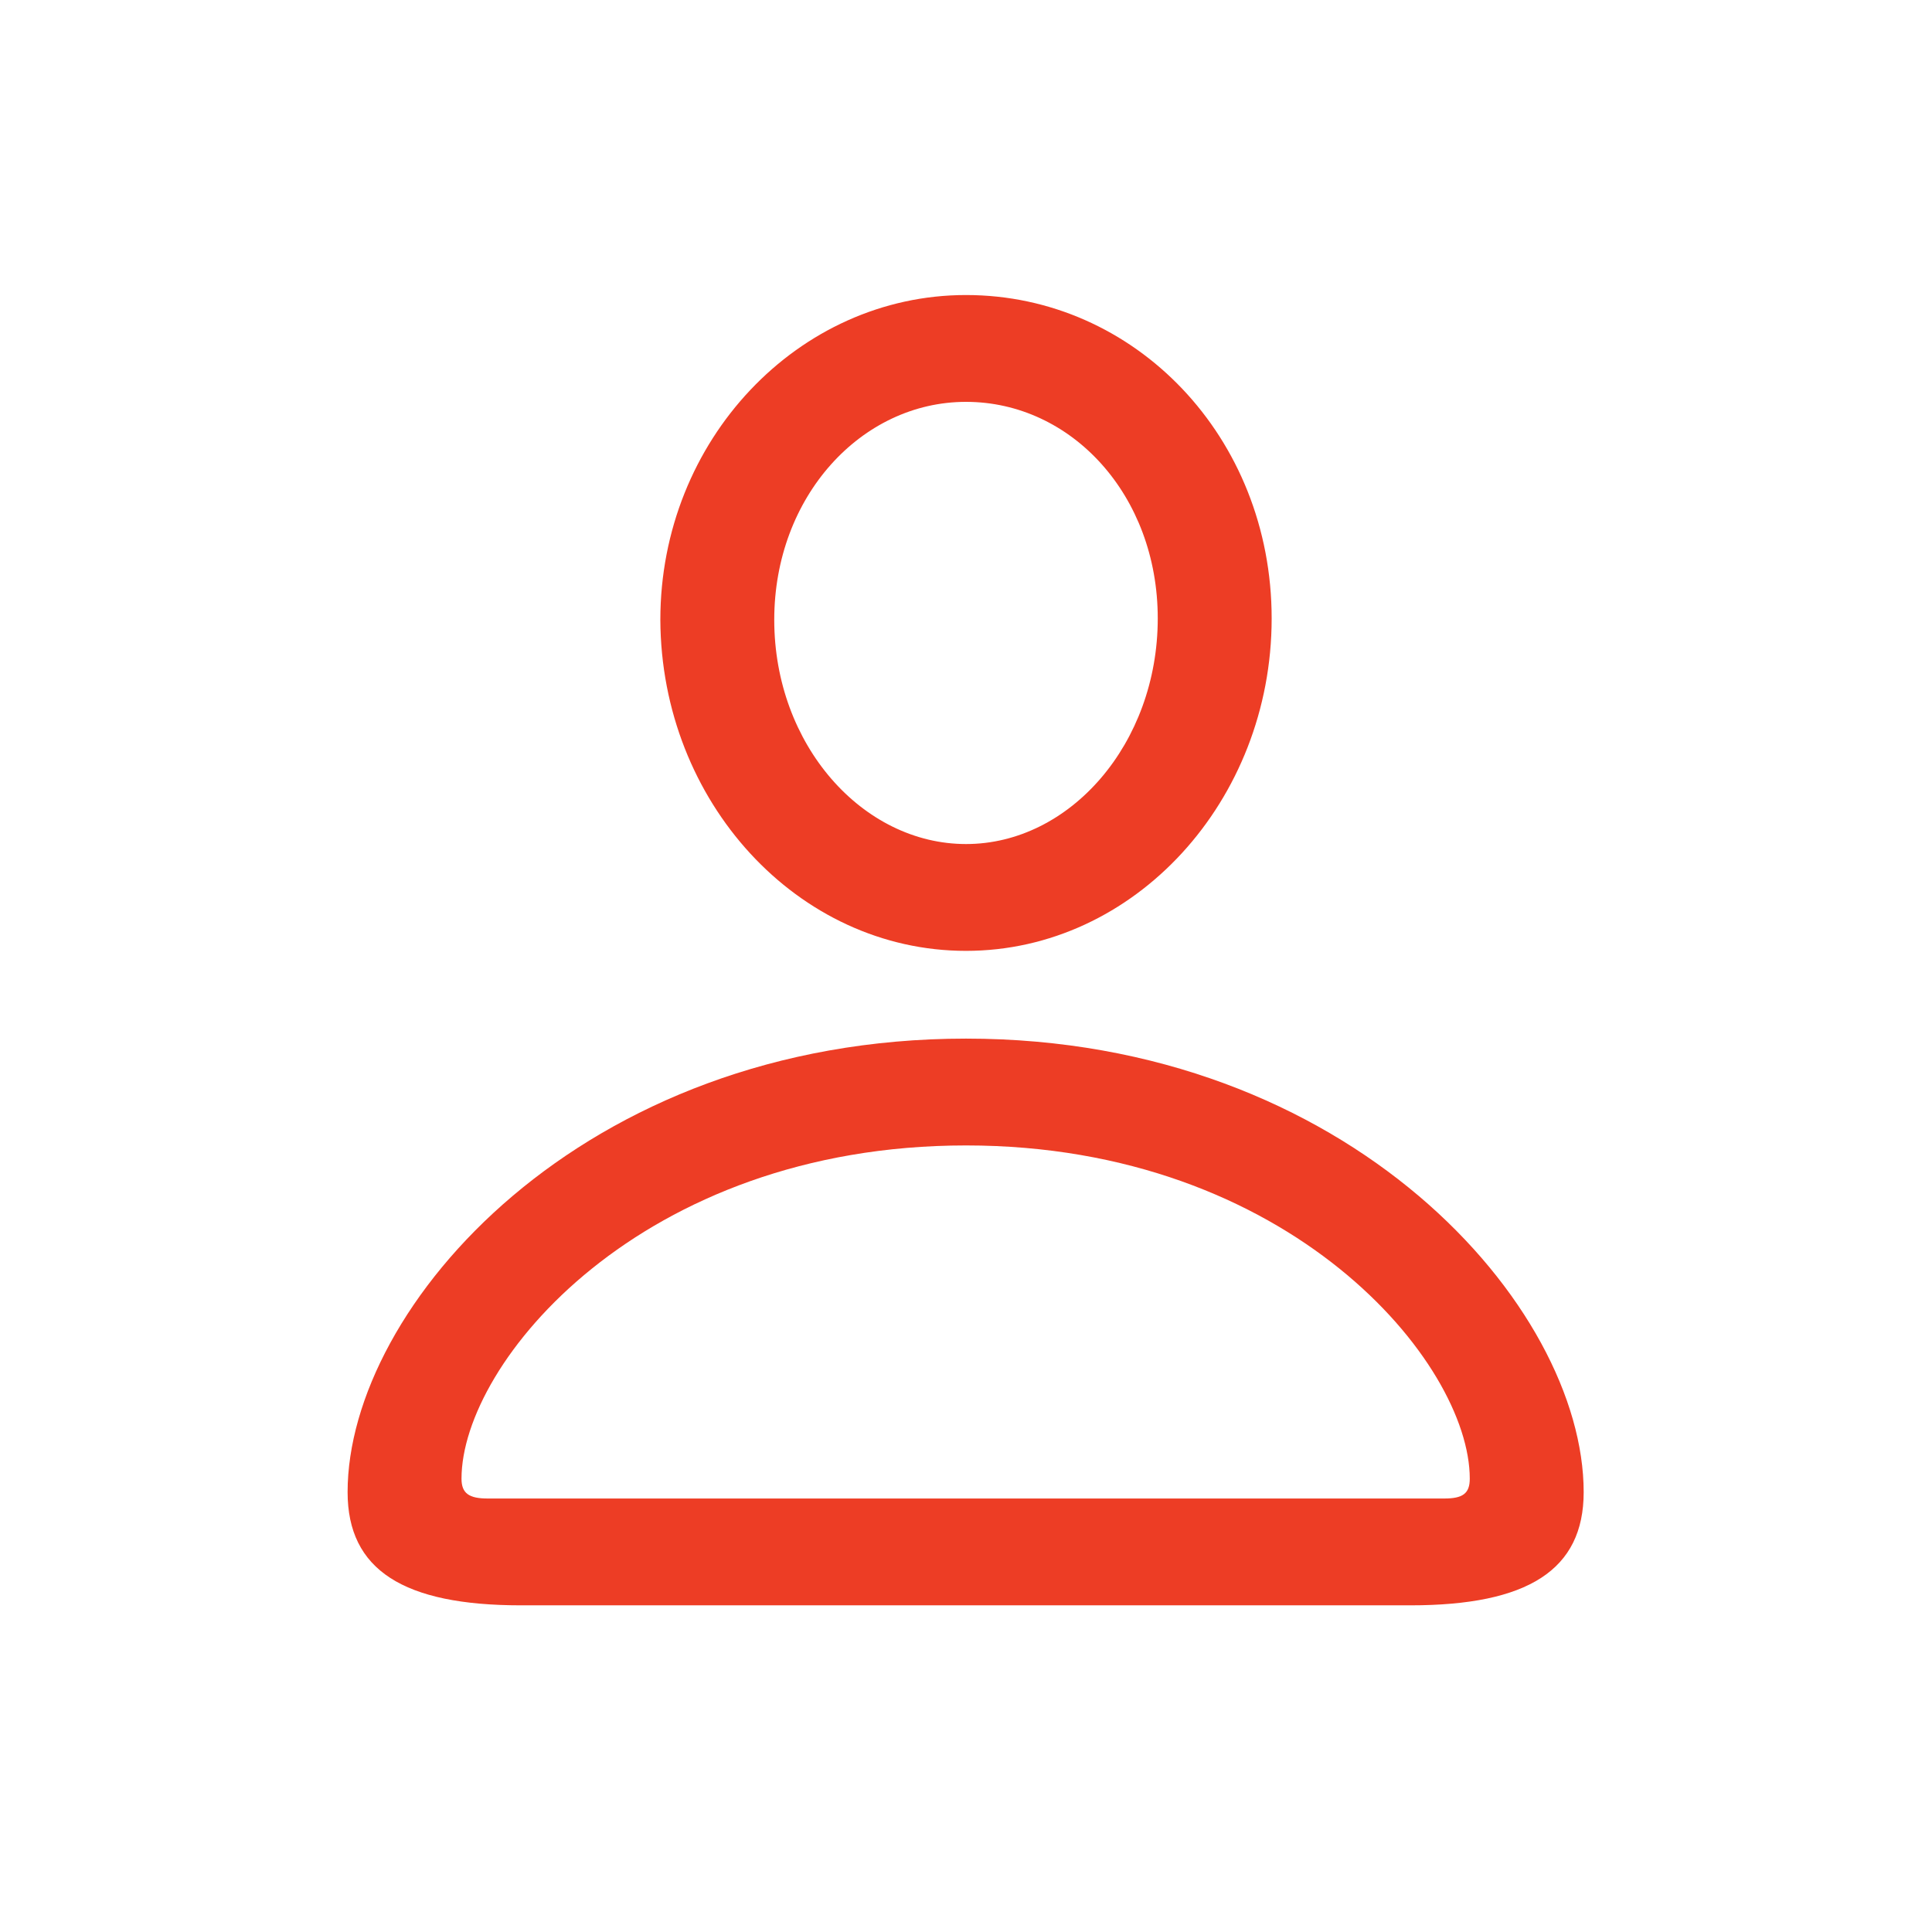
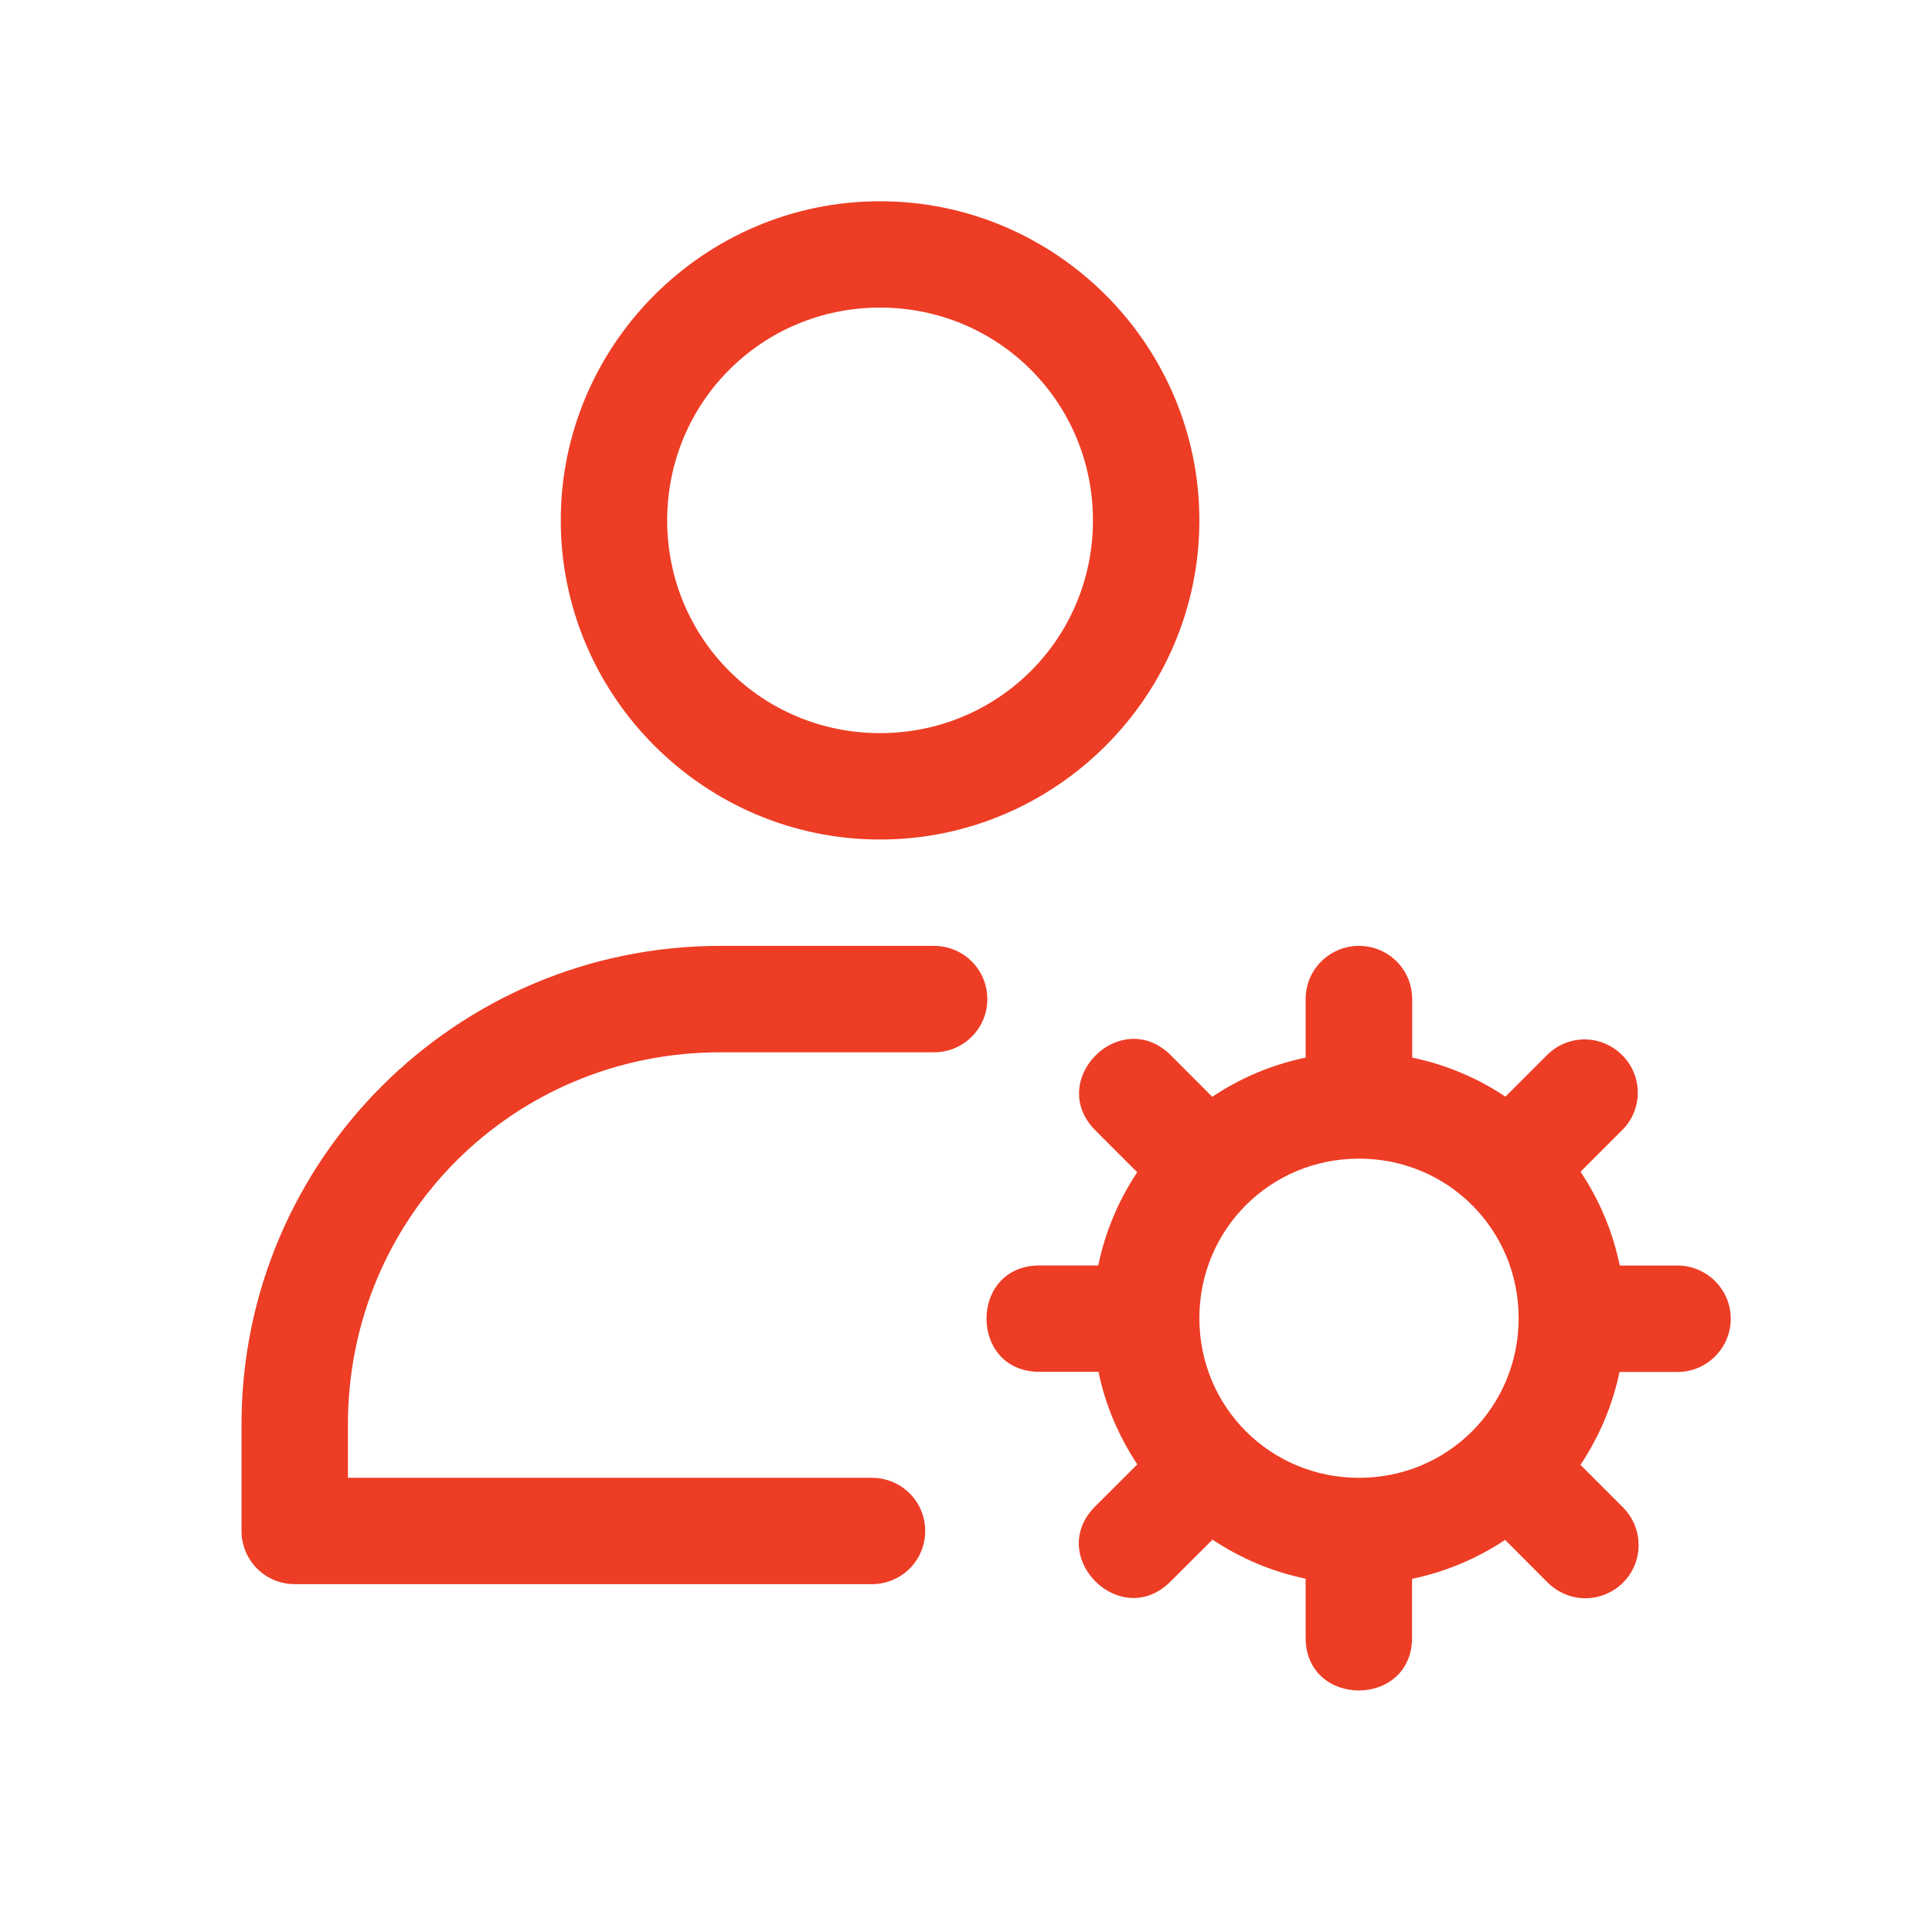
<svg xmlns="http://www.w3.org/2000/svg" width="24" height="24" viewBox="0 0 24 24" fill="none">
-   <path d="M12 11.812C14.092 11.812 15.797 9.949 15.797 7.682C15.797 5.432 14.101 3.665 12 3.665C9.917 3.665 8.203 5.467 8.203 7.699C8.212 9.958 9.908 11.812 12 11.812ZM12 10.485C10.717 10.485 9.618 9.255 9.618 7.699C9.618 6.17 10.699 4.992 12 4.992C13.31 4.992 14.382 6.152 14.382 7.682C14.382 9.237 13.292 10.485 12 10.485ZM6.472 19.942H17.52C18.979 19.942 19.673 19.503 19.673 18.536C19.673 16.233 16.764 12.902 12 12.902C7.228 12.902 4.318 16.233 4.318 18.536C4.318 19.503 5.013 19.942 6.472 19.942ZM6.059 18.615C5.83 18.615 5.733 18.554 5.733 18.369C5.733 16.928 7.966 14.229 12 14.229C16.025 14.229 18.258 16.928 18.258 18.369C18.258 18.554 18.17 18.615 17.941 18.615H6.059Z" fill="#ED3D25" />
+   <path d="M10.932 2.5C8.75 2.5 6.966 4.283 6.966 6.464C6.966 8.646 8.75 10.429 10.932 10.429C13.115 10.429 14.899 8.646 14.899 6.464C14.899 4.283 13.115 2.5 10.932 2.5ZM10.932 3.821C12.401 3.821 13.577 4.998 13.577 6.464C13.577 7.932 12.401 9.107 10.932 9.107C9.464 9.107 8.288 7.932 8.288 6.464C8.288 4.998 9.464 3.821 10.932 3.821ZM8.949 11.75C5.665 11.75 3 14.414 3 17.697V19.018C3 19.194 3.07 19.362 3.194 19.486C3.318 19.61 3.486 19.679 3.661 19.679H10.832C11.007 19.679 11.175 19.61 11.3 19.486C11.424 19.362 11.493 19.194 11.493 19.018C11.493 18.843 11.424 18.675 11.3 18.551C11.175 18.427 11.007 18.358 10.832 18.358H4.322V17.697C4.322 15.123 6.375 13.072 8.949 13.072H11.604C11.78 13.072 11.948 13.002 12.072 12.878C12.196 12.754 12.265 12.586 12.265 12.411C12.265 12.236 12.196 12.068 12.072 11.944C11.948 11.82 11.78 11.75 11.604 11.75H8.949ZM16.873 11.75C16.786 11.751 16.7 11.769 16.62 11.804C16.54 11.838 16.468 11.887 16.407 11.95C16.346 12.012 16.298 12.085 16.266 12.166C16.234 12.247 16.218 12.333 16.219 12.42V13.138C15.805 13.224 15.411 13.389 15.059 13.625L14.552 13.117C14.396 12.957 14.219 12.897 14.052 12.906C13.552 12.932 13.136 13.585 13.617 14.052L14.127 14.562C13.893 14.913 13.728 15.306 13.643 15.72H12.925C12.031 15.707 12.031 17.055 12.925 17.041H13.646C13.731 17.458 13.9 17.846 14.128 18.191L13.614 18.704C12.973 19.327 13.926 20.279 14.549 19.638L15.062 19.126C15.413 19.36 15.806 19.525 16.219 19.611V20.33C16.206 21.223 17.554 21.223 17.541 20.33V19.613C17.954 19.527 18.346 19.363 18.697 19.129L19.212 19.645C19.273 19.709 19.346 19.761 19.427 19.797C19.508 19.833 19.595 19.852 19.684 19.854C19.772 19.855 19.86 19.839 19.942 19.805C20.024 19.772 20.099 19.723 20.162 19.66C20.224 19.598 20.274 19.523 20.307 19.441C20.34 19.359 20.357 19.271 20.355 19.183C20.354 19.094 20.335 19.007 20.299 18.926C20.263 18.845 20.211 18.772 20.147 18.711L19.633 18.197C19.867 17.847 20.032 17.455 20.118 17.043H20.839C21.014 17.043 21.182 16.973 21.306 16.849C21.43 16.725 21.5 16.557 21.5 16.382C21.5 16.207 21.43 16.039 21.306 15.915C21.182 15.791 21.014 15.721 20.839 15.721H20.121C20.036 15.305 19.87 14.909 19.634 14.556L20.144 14.046C20.208 13.985 20.258 13.912 20.293 13.83C20.327 13.749 20.345 13.662 20.345 13.573C20.345 13.485 20.327 13.398 20.293 13.316C20.258 13.235 20.208 13.162 20.144 13.1C20.019 12.978 19.85 12.91 19.675 12.912C19.5 12.915 19.334 12.987 19.212 13.112L18.701 13.623C18.35 13.388 17.957 13.224 17.543 13.138V12.42C17.544 12.332 17.528 12.245 17.495 12.163C17.462 12.081 17.413 12.007 17.351 11.944C17.288 11.882 17.214 11.832 17.133 11.799C17.051 11.766 16.963 11.749 16.875 11.75H16.873ZM16.882 14.393C17.985 14.393 18.865 15.273 18.865 16.375C18.865 17.478 17.985 18.358 16.882 18.358C15.779 18.358 14.899 17.478 14.899 16.375C14.899 15.273 15.779 14.393 16.882 14.393Z" fill="#ED3D25" />
</svg>
